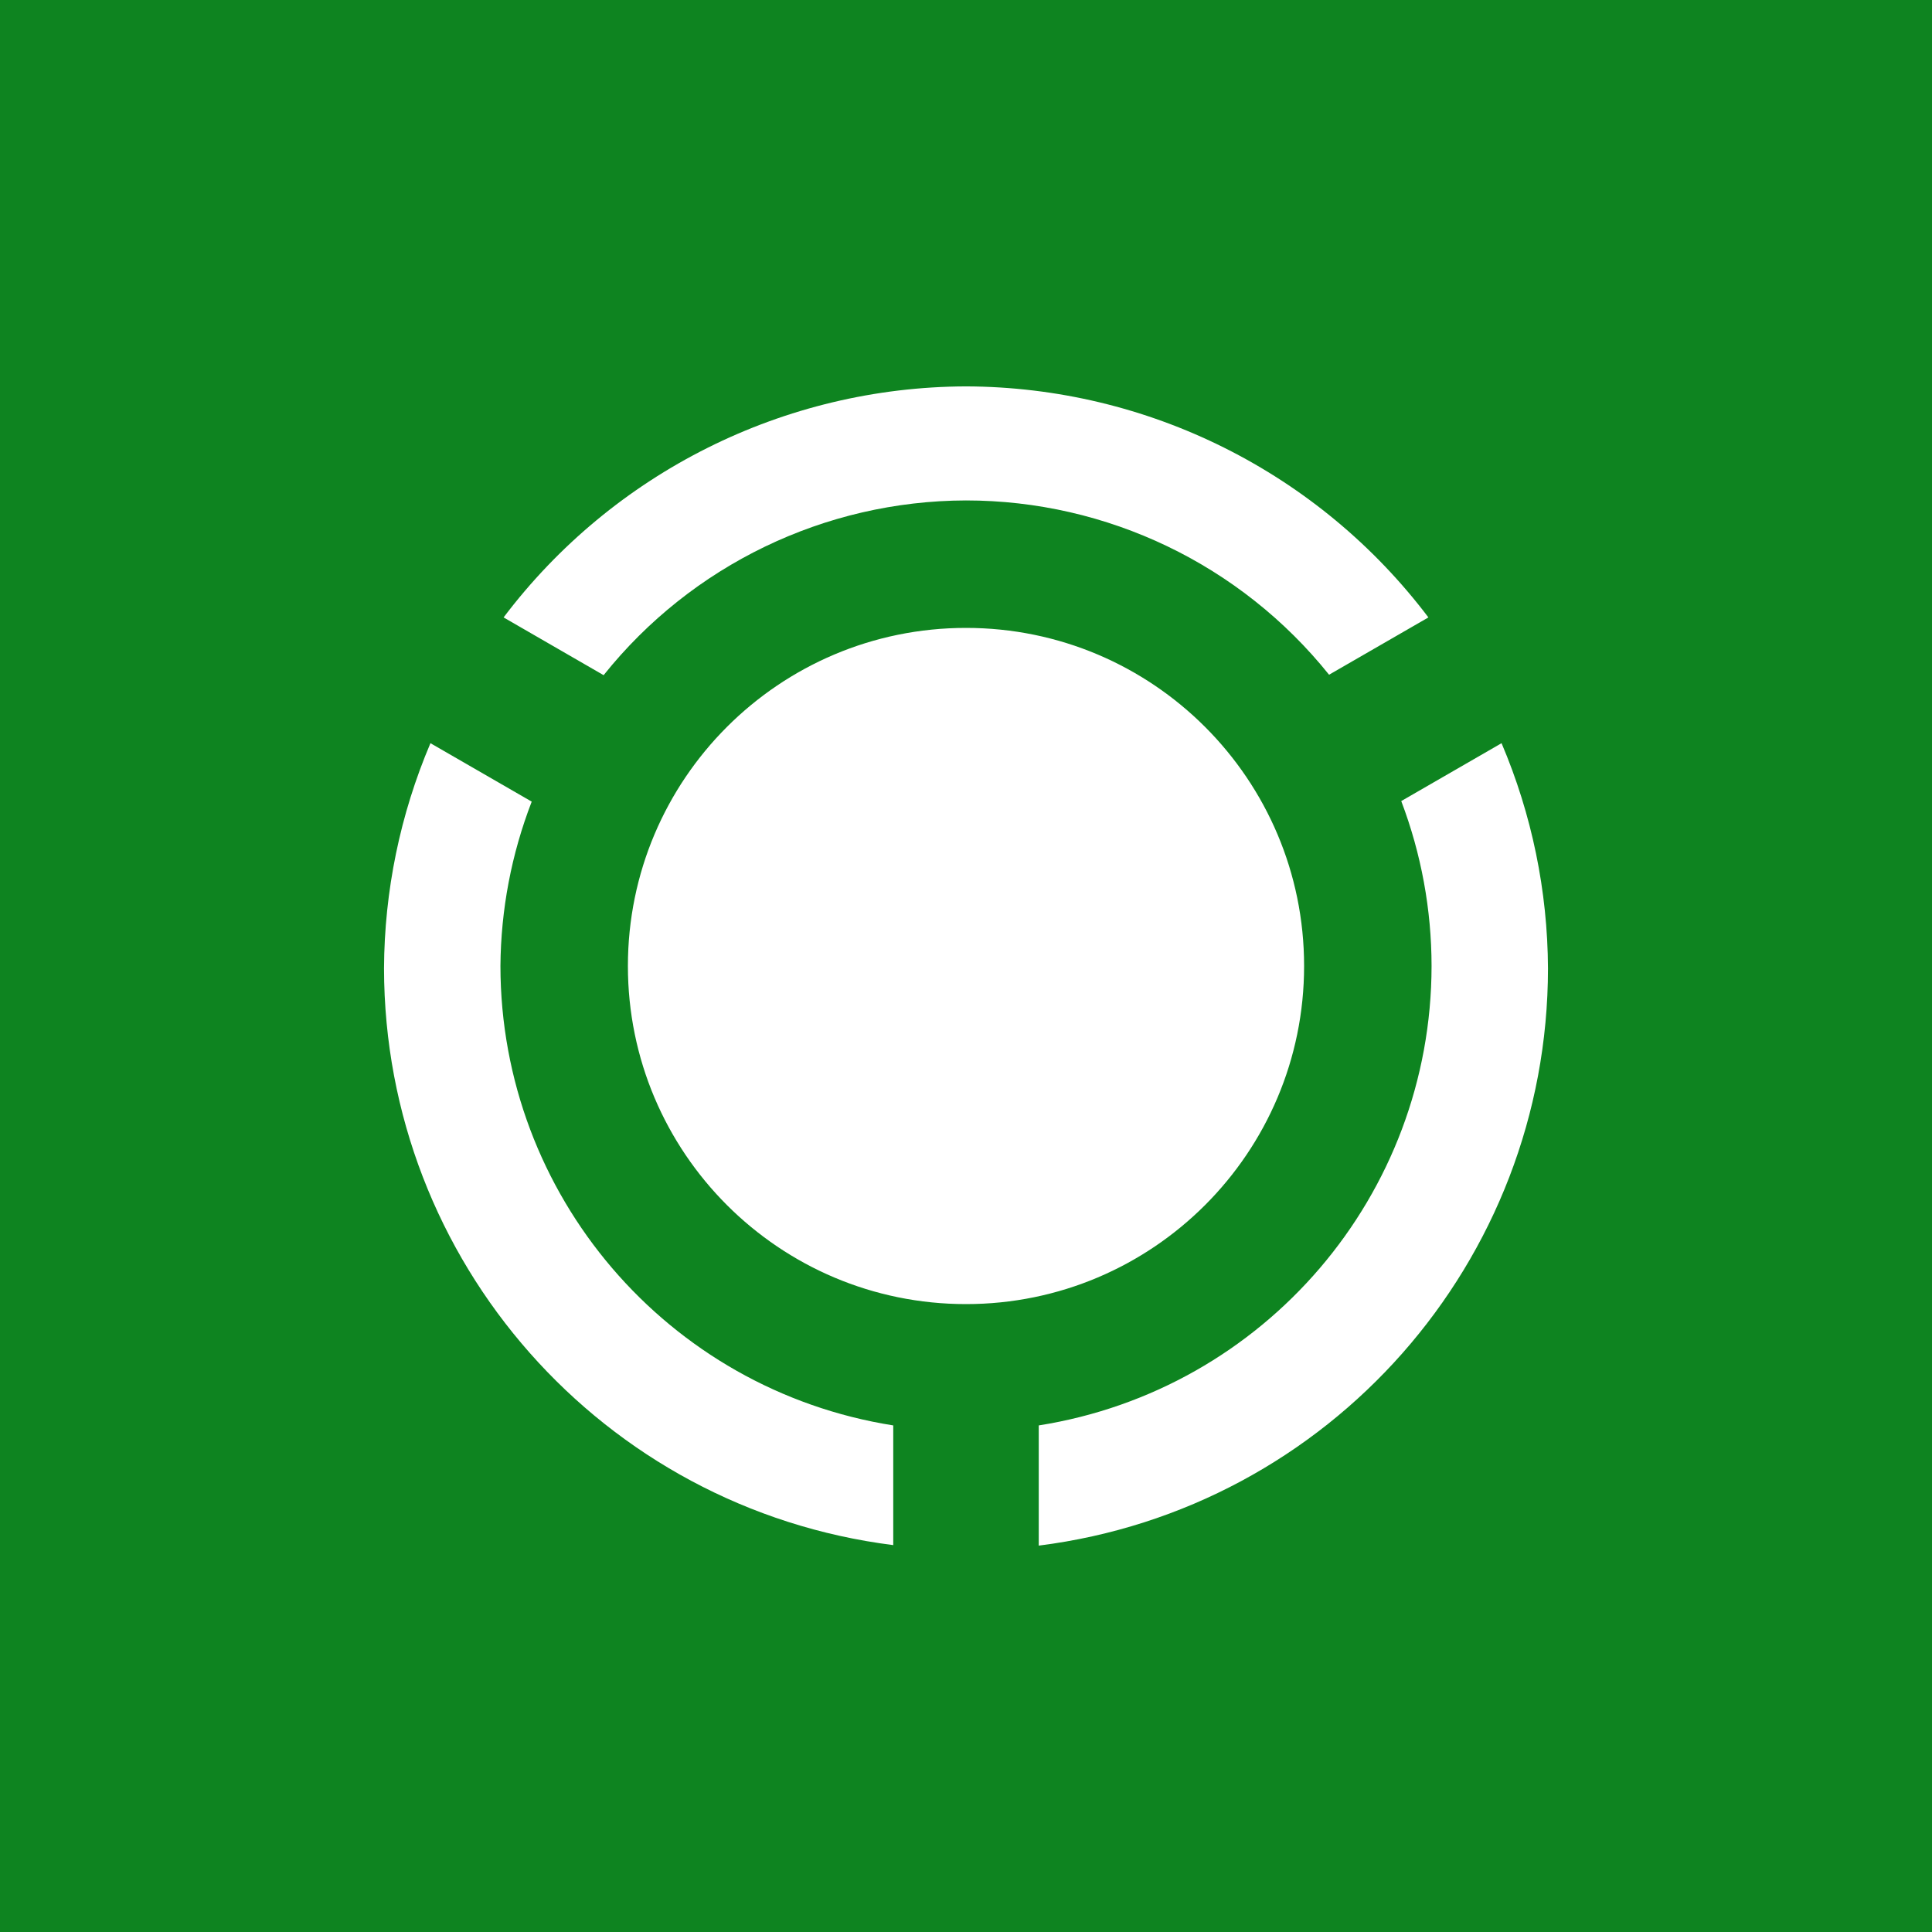
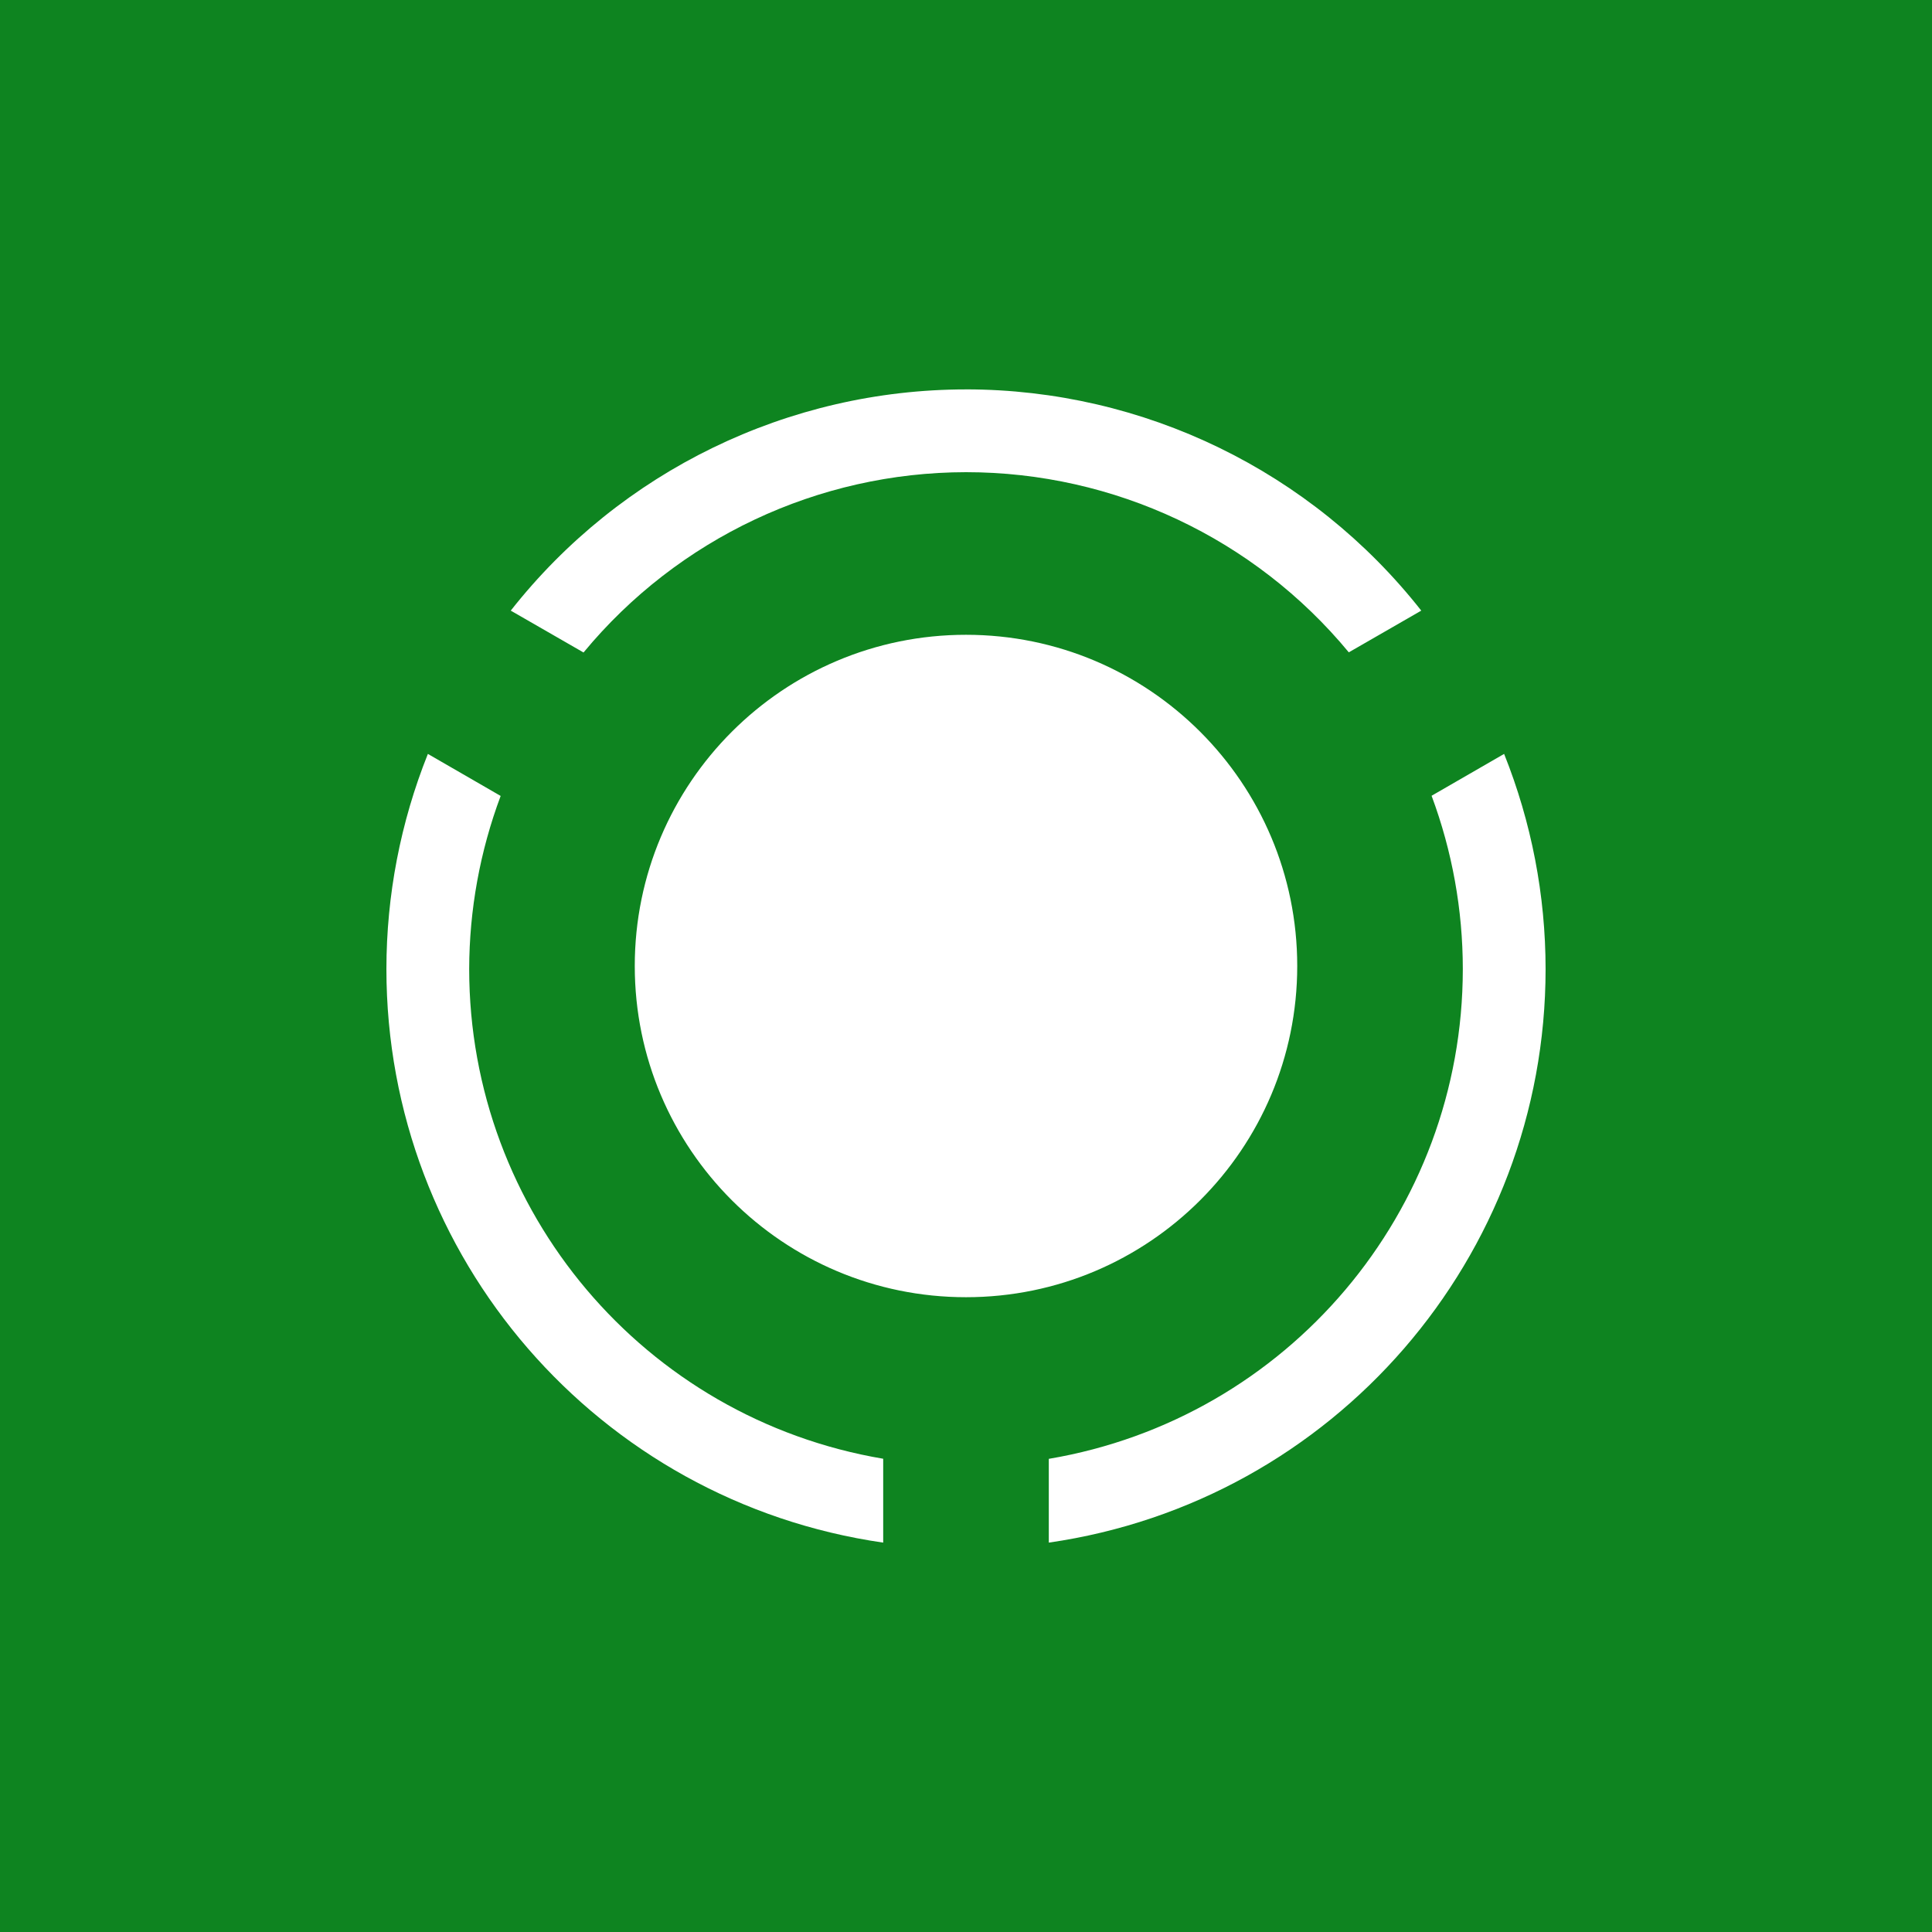
- <svg xmlns="http://www.w3.org/2000/svg" id="Layer_1" width="300" height="300" data-name="Layer 1" version="1.1">
-   <defs id="defs1">
-     <style id="style1">.cls-3{fill:#fff}</style>
-   </defs>
-   <rect id="rect1" width="300" height="300" x="0" y="0" ry="0" style="opacity:1;fill:#0e8420;fill-opacity:1;stroke:none;stroke-width:1.908" />
-   <g id="layer1" style="display:inline;fill:#fff;fill-opacity:1;stroke:none" transform="matrix(8.75 0 0 8.75 -725 -2020)">
-     <path id="path7742-3" d="M100 237.714a10.328 10.328 0 0 0-8.206 4.1l1.775 1.025a8.262 8.262 0 0 1 6.43-3.101 8.262 8.262 0 0 1 6.444 3.093l1.763-1.017a10.328 10.328 0 0 0-8.206-4.1zm0 4.286a6 6 0 0 0 0 12 6 6 0 0 0 0-12zm-9.504 2.046a10.328 10.328 0 0 0-.824 3.996 10.328 10.328 0 0 0 9.037 10.235v-2.124A8.262 8.262 0 0 1 91.738 248a8.262 8.262 0 0 1 .555-2.917zm19.008 0-1.78 1.027a8.262 8.262 0 0 1 .538 2.927 8.262 8.262 0 0 1-6.971 8.153v2.133a10.328 10.328 0 0 0 9.037-10.244 10.328 10.328 0 0 0-.824-3.996z" style="display:inline;opacity:1;fill:#fff;fill-opacity:1;stroke:none;stroke-width:3;stroke-linecap:round;stroke-linejoin:round;stroke-miterlimit:4;stroke-dasharray:none;stroke-dashoffset:0;stroke-opacity:1" />
-   </g>
+ <svg xmlns="http://www.w3.org/2000/svg" width="300" height="300" viewBox="0 0 79.378 79.378">
+   <rect width="79.378" height="79.378" ry="0" style="fill:#0e8420" />
+   <path d="M39.69 15.999a23.813 23.813 0 0 0-18.705 9.089l2.99 1.72A20.412 20.412 0 0 1 39.69 19.4a20.412 20.412 0 0 1 15.727 7.402l2.977-1.714a23.813 23.813 0 0 0-18.704-9.09Zm0 10.082A13.608 13.608 0 0 0 26.08 39.69a13.608 13.608 0 0 0 13.61 13.607 13.608 13.608 0 0 0 13.608-13.608A13.608 13.608 0 0 0 39.69 26.081Zm-22.11 4.894a23.813 23.813 0 0 0-1.704 8.837A23.813 23.813 0 0 0 36.287 63.38v-3.446a20.412 20.412 0 0 1-17.01-20.122 20.412 20.412 0 0 1 1.293-7.11zm44.218 0-2.98 1.72a20.412 20.412 0 0 1 1.283 7.117 20.412 20.412 0 0 1-17.01 20.126v3.442a23.813 23.813 0 0 0 20.411-23.568 23.813 23.813 0 0 0-1.704-8.837Z" style="fill:#fff" />
</svg>
